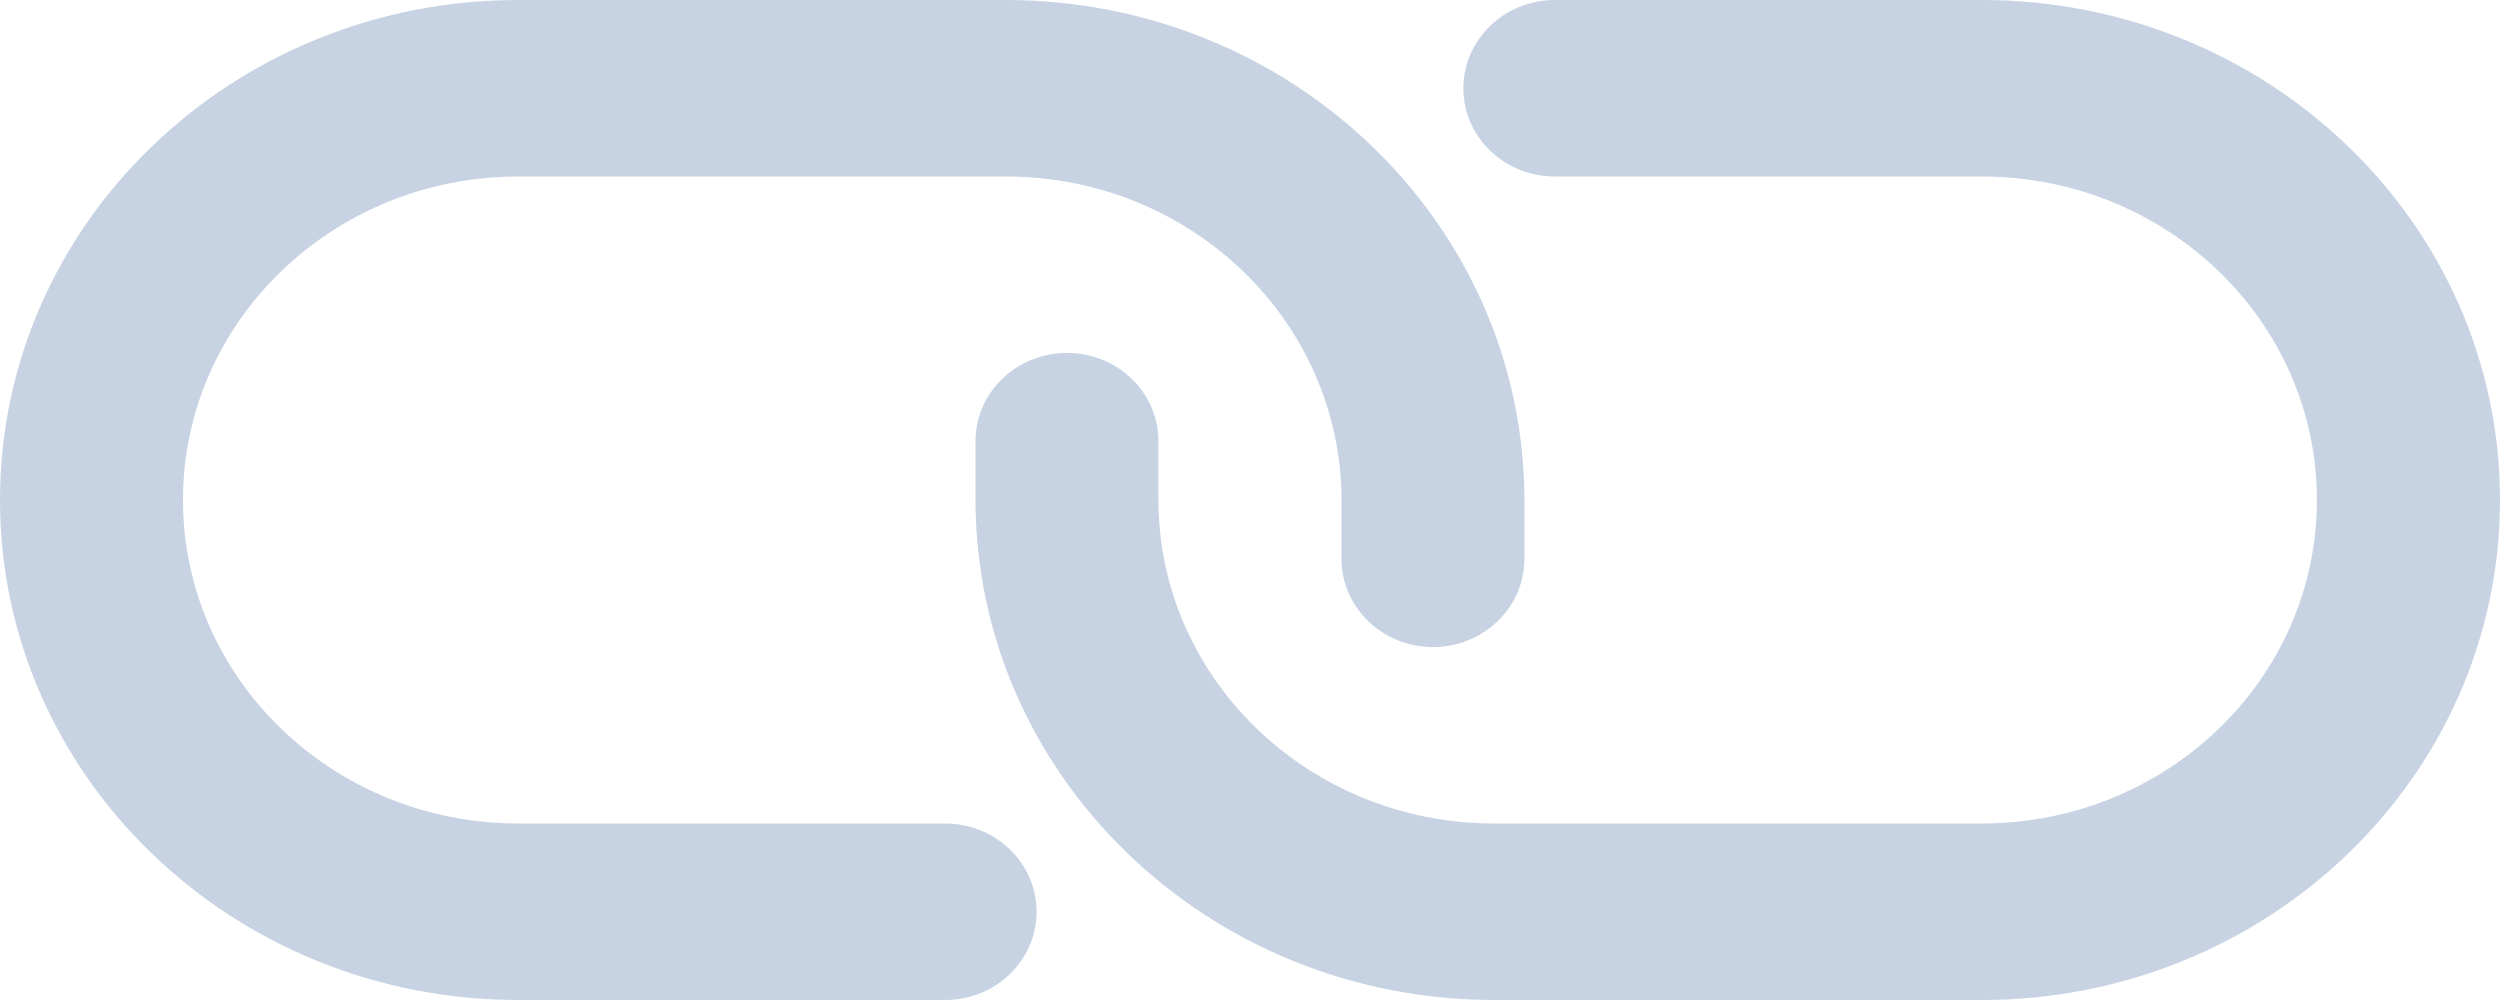
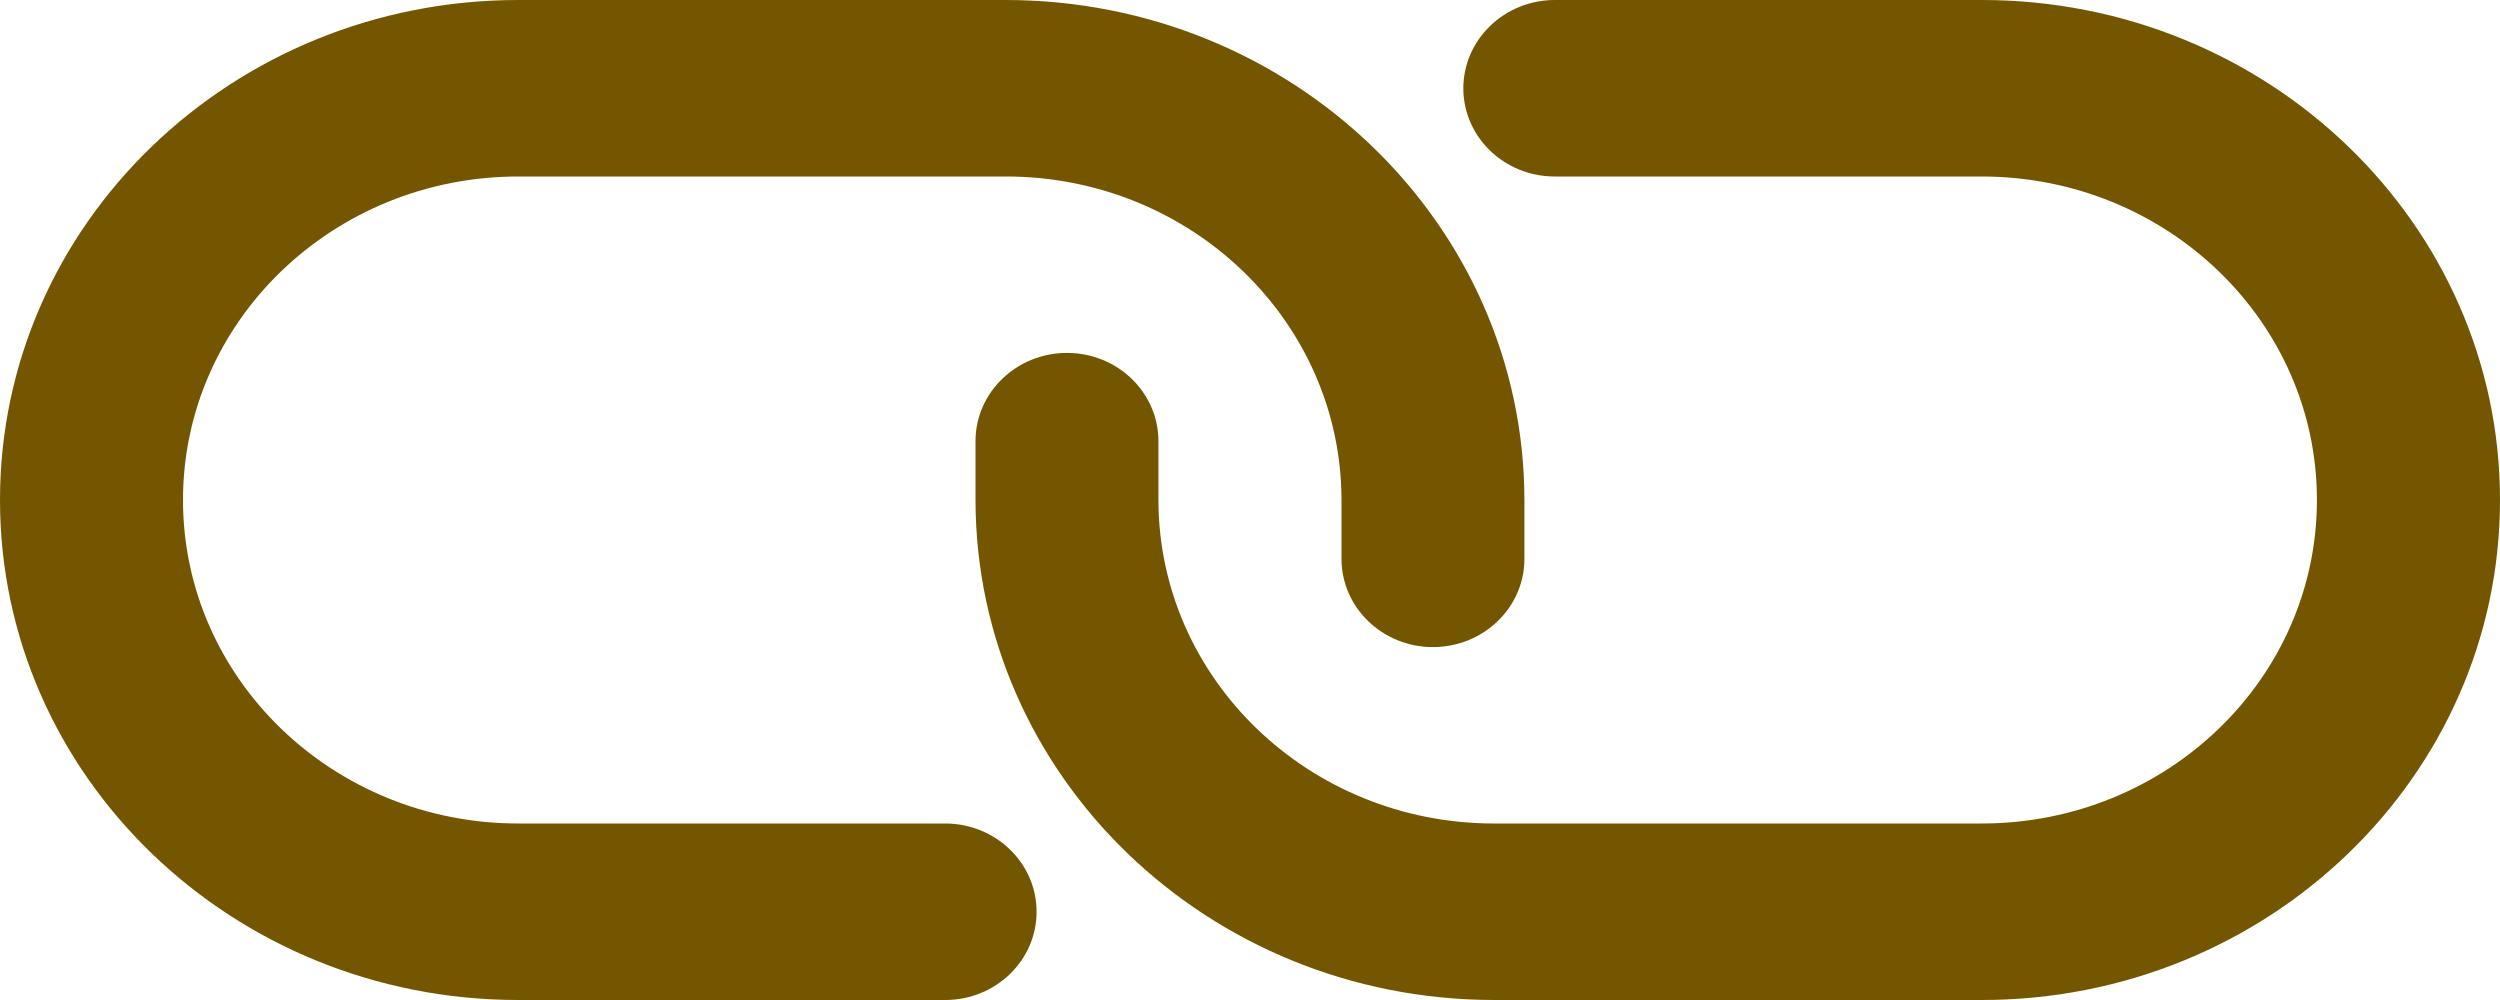
<svg xmlns="http://www.w3.org/2000/svg" width="30" height="12">
-   <path d="M12.439 10.941c0-.585-.492-1.059-1.097-1.059h-5.122c-2.223 0-4.024-1.738-4.024-3.882 0-2.144 1.802-3.882 4.024-3.882h5.854C14.295 2.12 16.095 3.857 16.098 6v.706c0 .585.492 1.059 1.097 1.059.606 0 1.098-.474 1.098-1.059V6c-.004-3.312-2.786-5.996-6.22-6H6.22C2.785 0 0 2.687 0 6s2.785 6 6.22 6h5.122c.606 0 1.097-.474 1.097-1.059M23.78 12h-5.854c-3.433-.004-6.215-2.688-6.22-6v-.706c0-.585.492-1.059 1.098-1.059.606 0 1.097.474 1.097 1.059V6c.003 2.143 1.803 3.88 4.024 3.882h5.854c2.223 0 4.024-1.738 4.024-3.882 0-2.144-1.802-3.882-4.024-3.882h-5.122c-.606 0-1.097-.474-1.097-1.059C17.561.474 18.053 0 18.659 0h5.122C27.215 0 30 2.687 30 6s-2.785 6-6.22 6" fill="#C7D3E3" fill-rule="evenodd" />
+   <path d="M12.439 10.941c0-.585-.492-1.059-1.097-1.059h-5.122c-2.223 0-4.024-1.738-4.024-3.882 0-2.144 1.802-3.882 4.024-3.882h5.854C14.295 2.12 16.095 3.857 16.098 6v.706c0 .585.492 1.059 1.097 1.059.606 0 1.098-.474 1.098-1.059V6c-.004-3.312-2.786-5.996-6.22-6H6.22C2.785 0 0 2.687 0 6s2.785 6 6.22 6h5.122c.606 0 1.097-.474 1.097-1.059M23.78 12h-5.854c-3.433-.004-6.215-2.688-6.22-6v-.706c0-.585.492-1.059 1.098-1.059.606 0 1.097.474 1.097 1.059V6c.003 2.143 1.803 3.88 4.024 3.882h5.854c2.223 0 4.024-1.738 4.024-3.882 0-2.144-1.802-3.882-4.024-3.882h-5.122c-.606 0-1.097-.474-1.097-1.059C17.561.474 18.053 0 18.659 0h5.122C27.215 0 30 2.687 30 6s-2.785 6-6.22 6" fill="#745600" fill-rule="evenodd" />
</svg>
